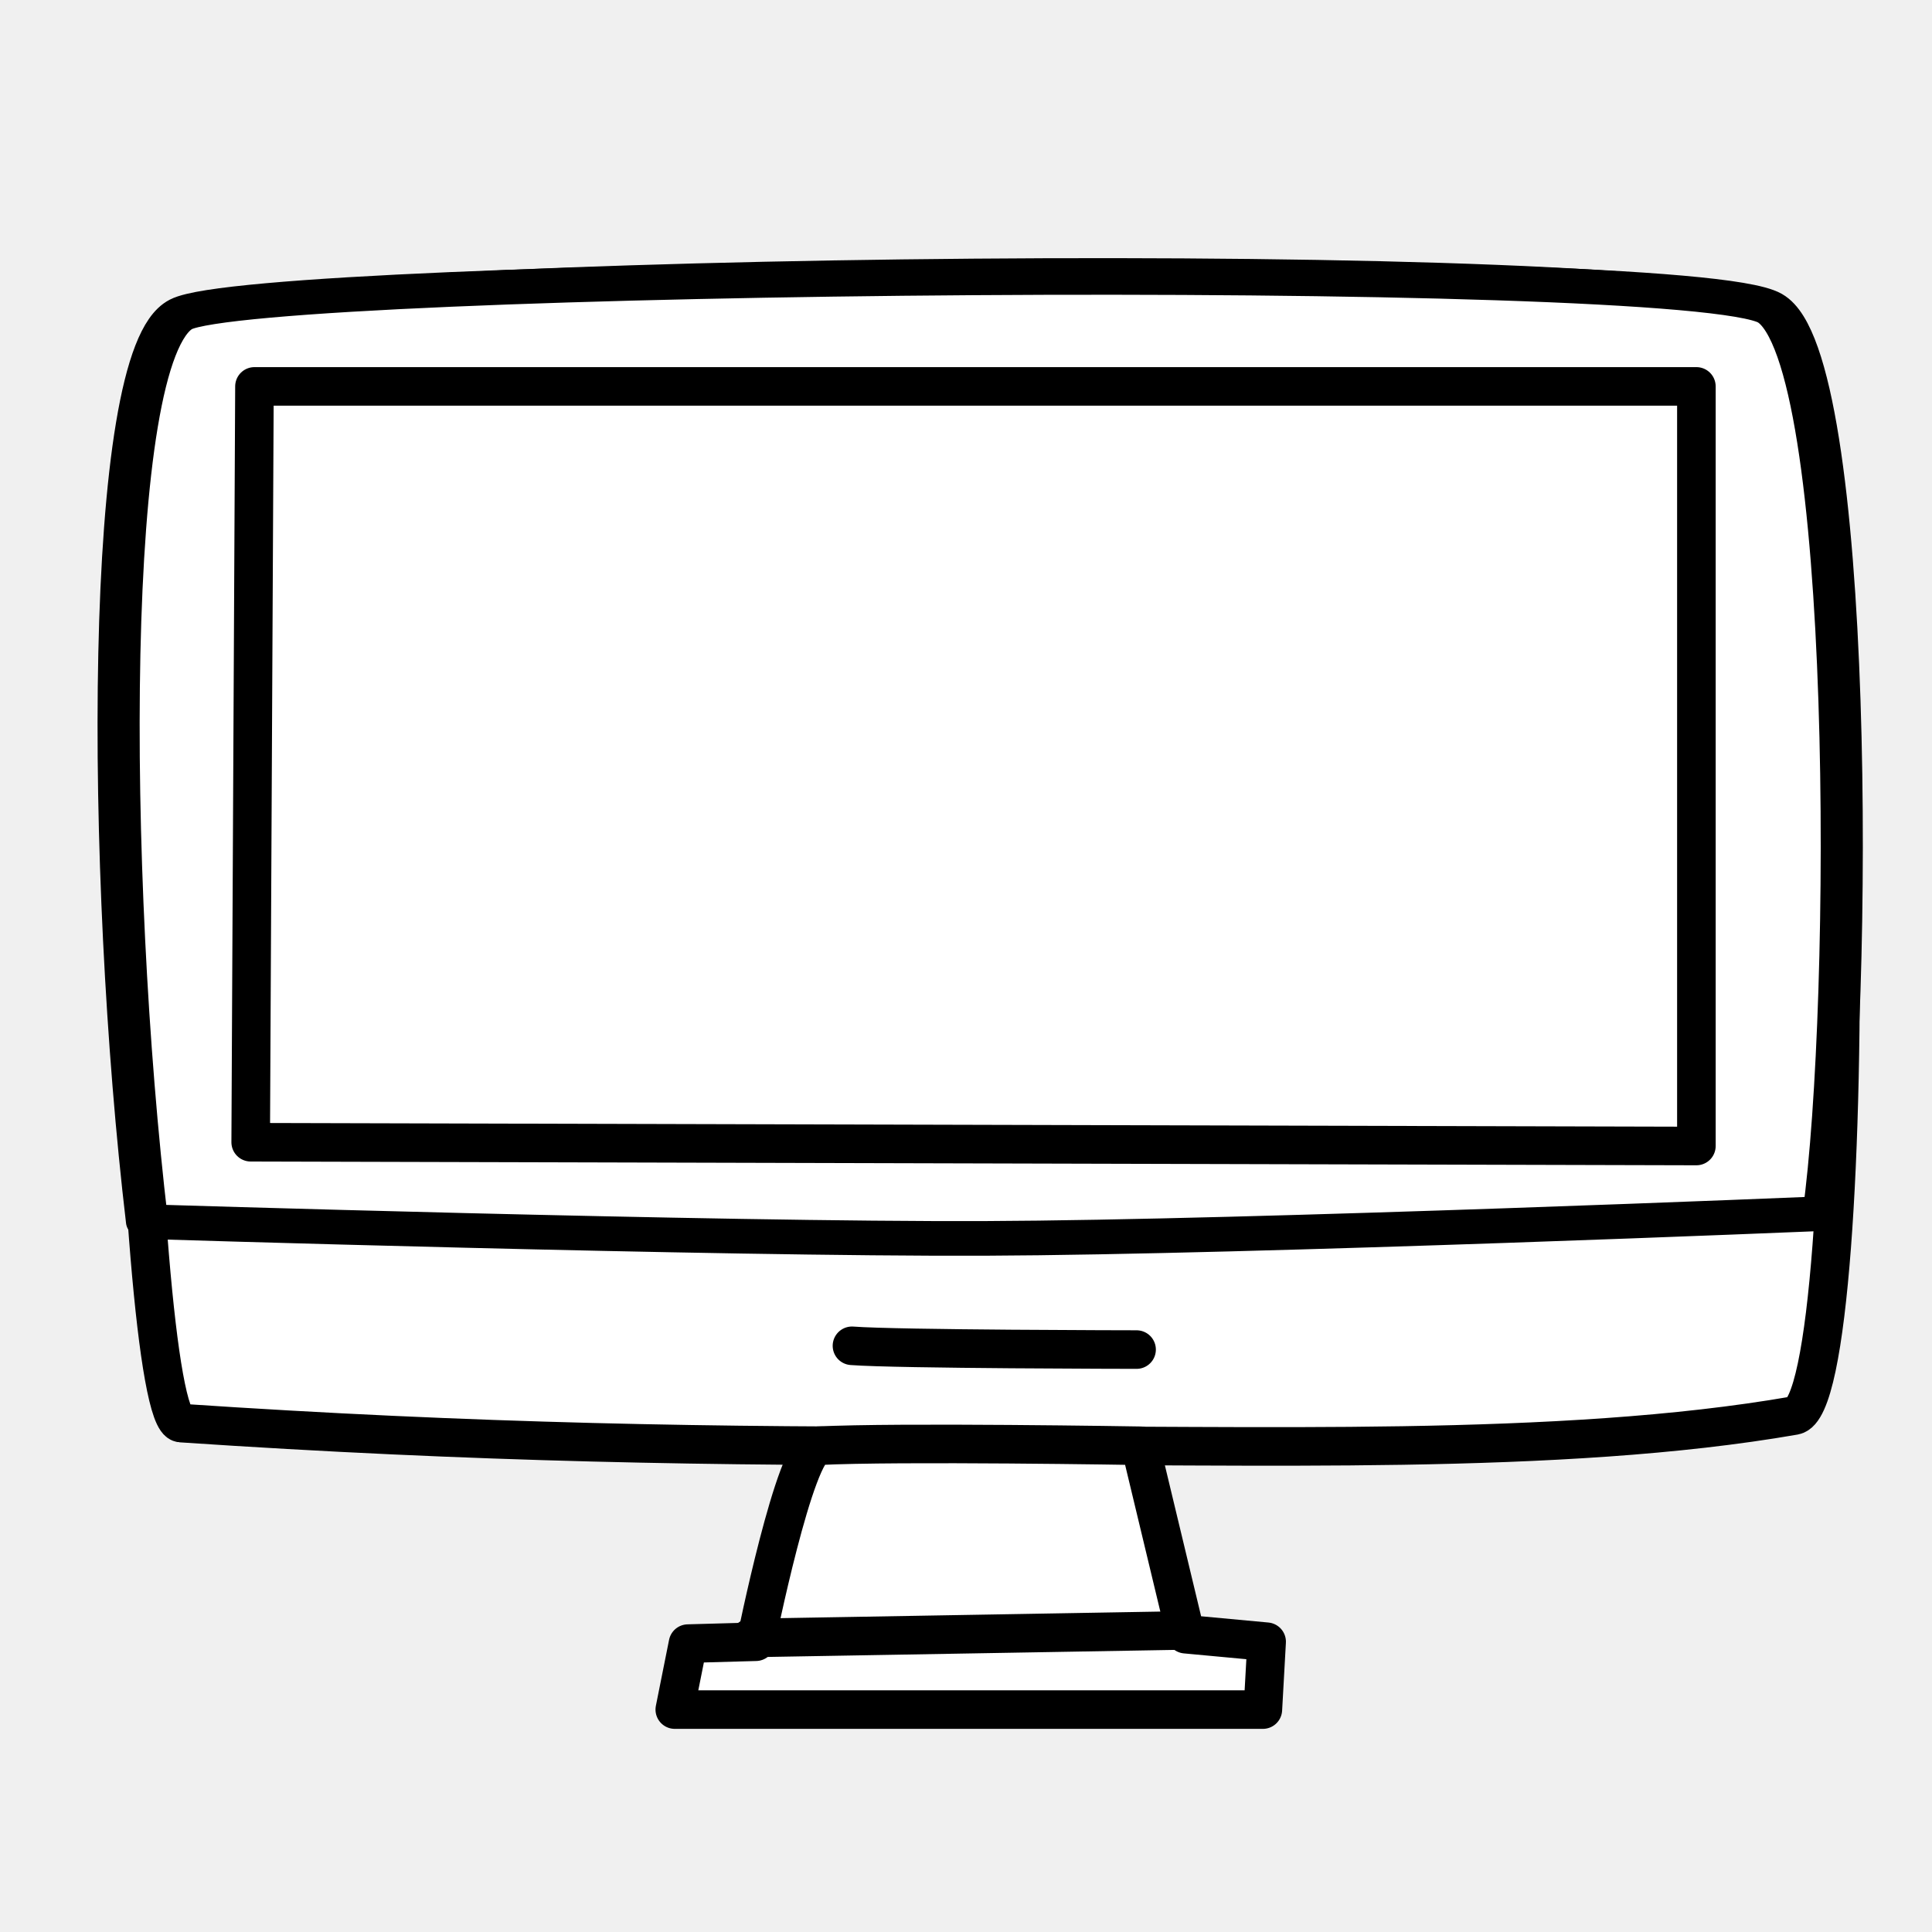
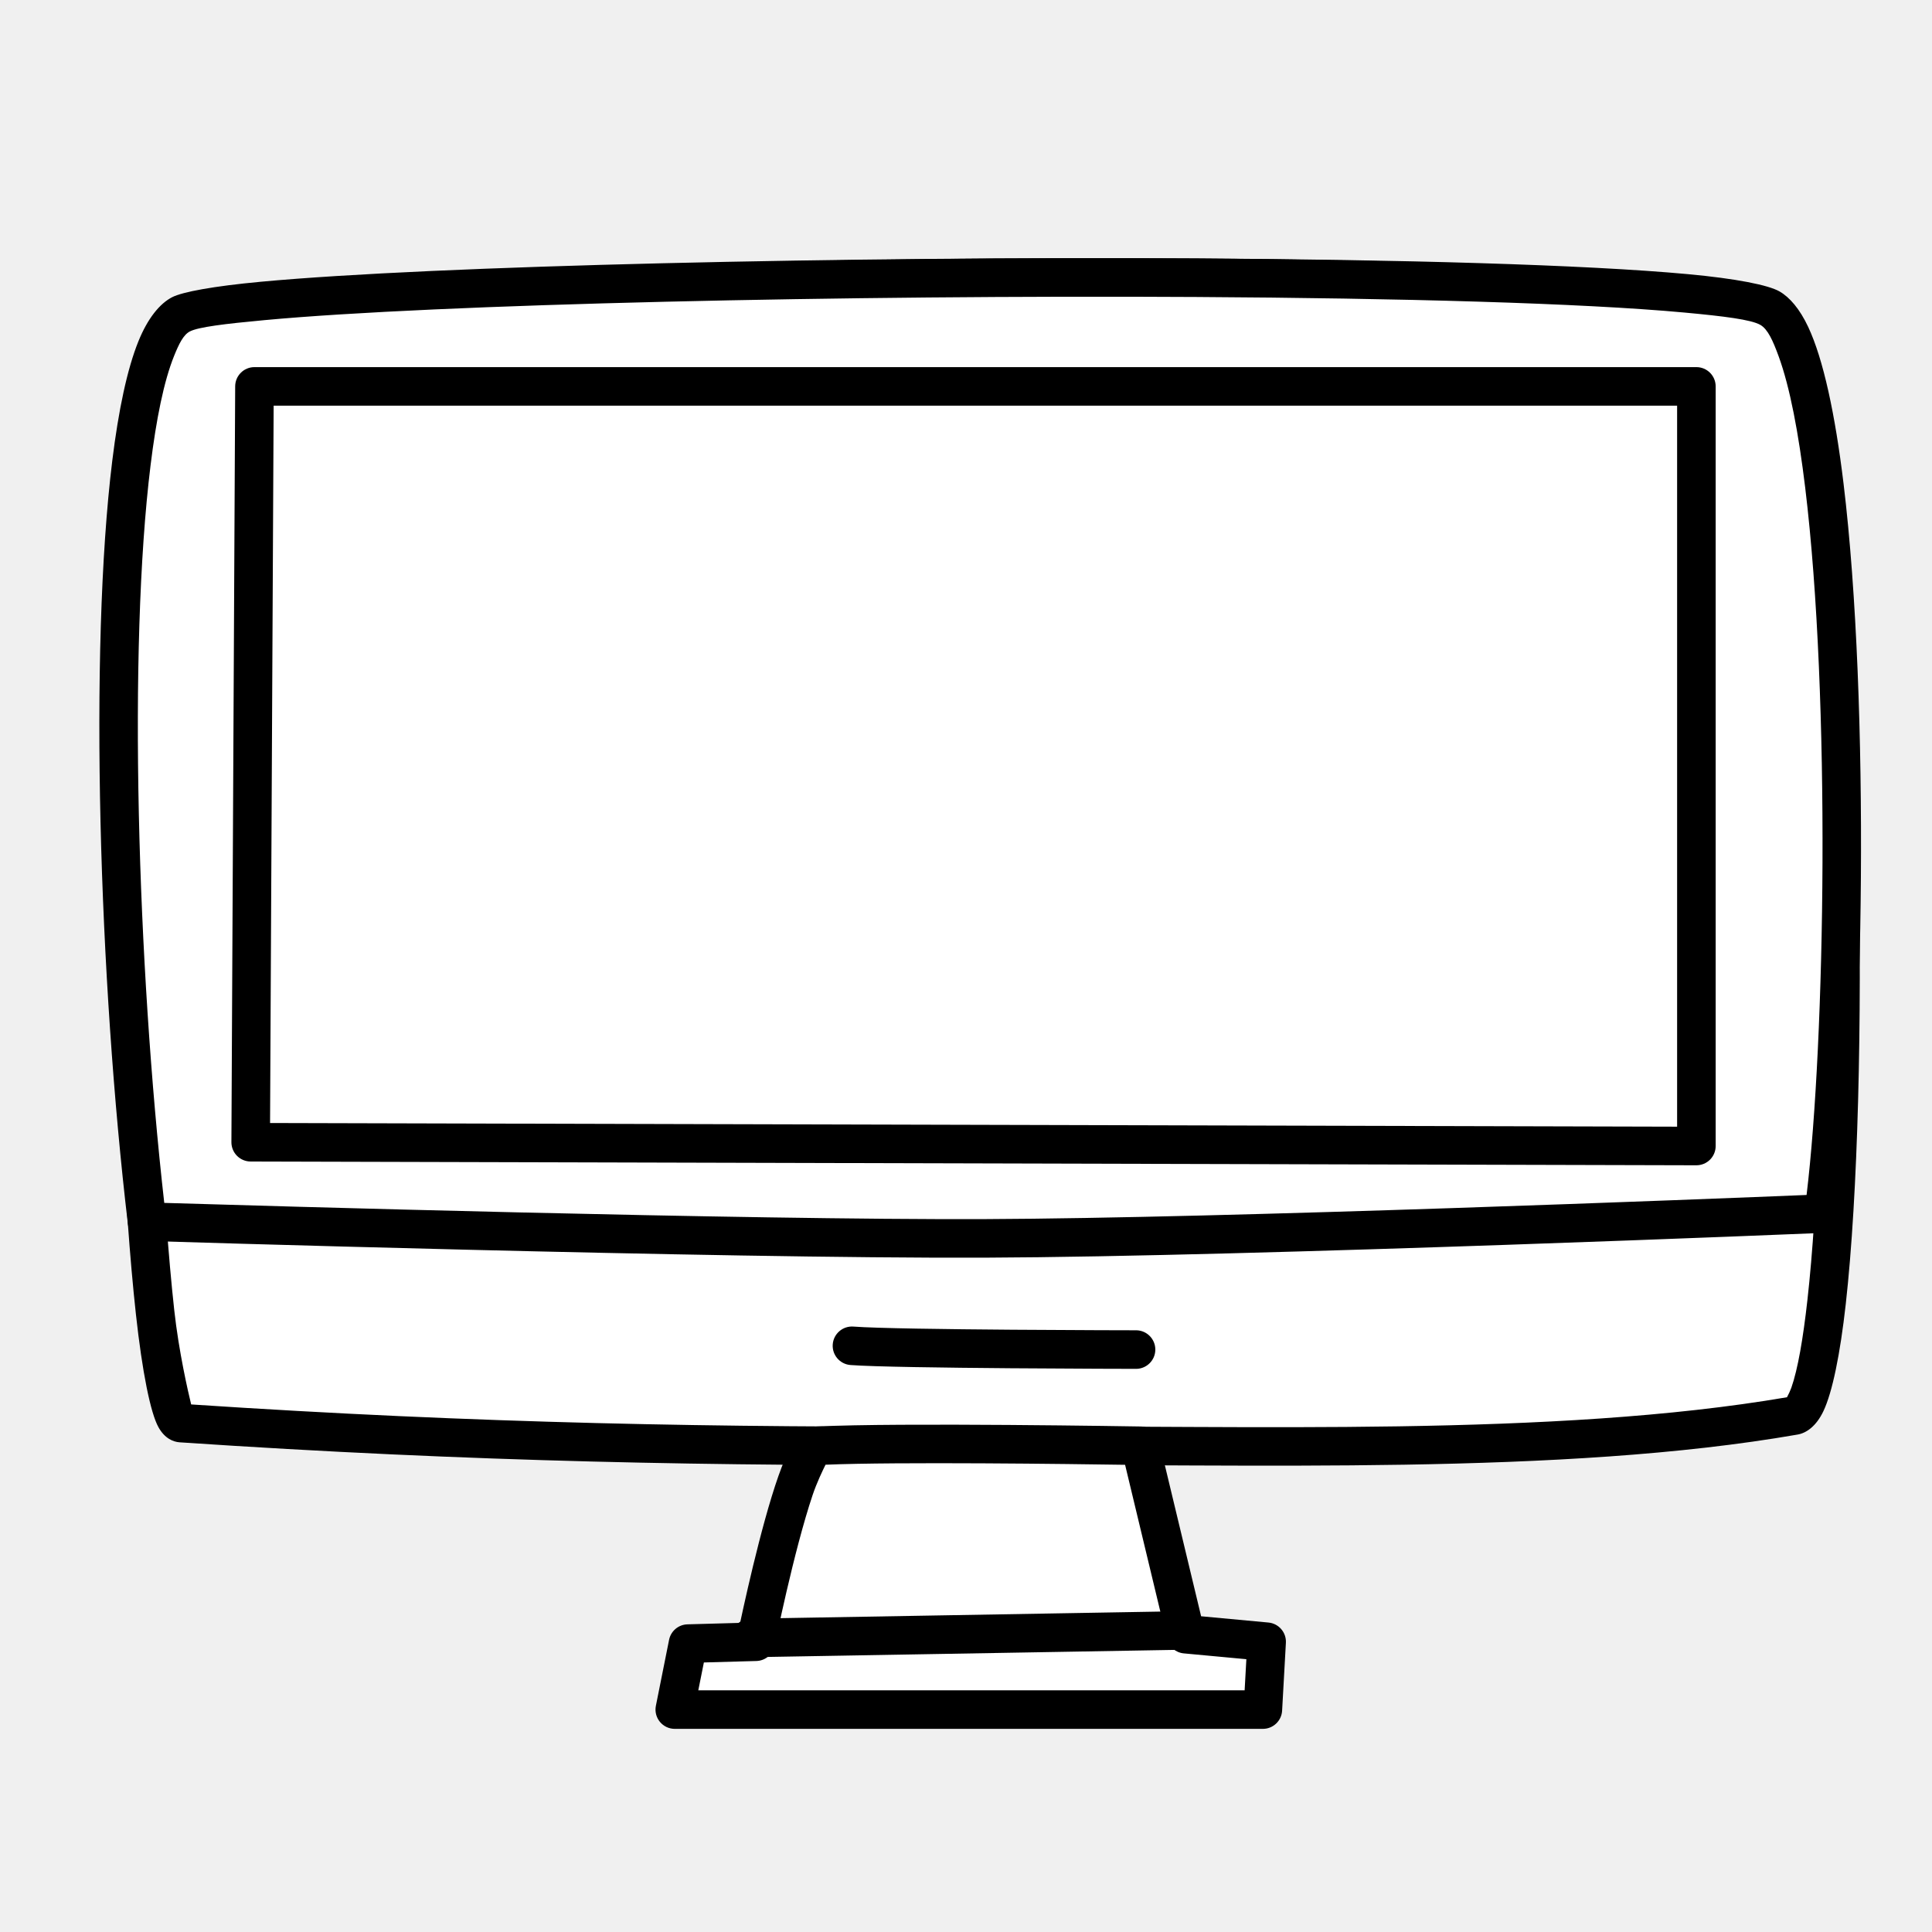
- <svg xmlns="http://www.w3.org/2000/svg" viewBox="0 0 492 492" xml:space="preserve" style="fill-rule:evenodd;clip-rule:evenodd;stroke-linecap:round;stroke-linejoin:round;stroke-miterlimit:1.5">
-   <path d="M96 171c41.481-26.192 798.081-35.249 843-4 44.919 31.249 49.754 577.594 13 584-124.555 21.71-286.833 15.34-429.5 16.007-142.221.665-271.519-1.573-426.5-12.007-25.38-1.709-41.481-557.808 0-584Z" style="fill:#fff;stroke:#000;stroke-width:20.46px" transform="scale(.48)" />
-   <path d="M96 171c41.481-26.192 798.081-35.249 843-4 44.919 31.249 43.992 448.921 28.492 584 0 0-302.325 15.34-444.992 16.007-142.221.665-444.5-10.791-444.5-10.791C56.333 533.549 54.519 197.192 96 171Z" style="fill:#fff;stroke:#000;stroke-width:22.34px" transform="matrix(.48 0 0 .39482 0 12.538)" />
-   <path d="M434 767.032C421.776 767.661 401 871 401 871l-36 1-7 35h312l2-36-43-4-24-99.968s-128.717-2.173-171 0ZM135 205l-2 401 767 2V205H135Z" style="fill:#fff;stroke:#000;stroke-width:20.46px" transform="scale(.48)" />
-   <path d="m398 869 231-4" style="fill:none;stroke:#000;stroke-width:20.46px" transform="scale(.48)" />
-   <path d="M452 714c23.962 1.842 151 2 151 2" style="fill:#fff;stroke:#000;stroke-width:20.46px" transform="scale(.48)" />
+ <svg xmlns="http://www.w3.org/2000/svg" viewBox="0 0 246 246" xml:space="preserve" style="fill-rule:evenodd;clip-rule:evenodd;stroke-linejoin:round;stroke-miterlimit:2">
+   <path d="M23.04 41.04c9.956-6.286 191.539-8.46 202.32-.96 10.781 7.5 11.941 138.622 3.12 140.16-29.893 5.21-68.84 3.682-103.08 3.842-34.133.159-65.165-.378-102.36-2.882-6.091-.41-9.956-133.874 0-140.16Z" style="fill:#fff" />
+   <path d="M21.729 38.964c-.769.486-1.569 1.379-2.238 2.763-1.041 2.15-1.945 5.834-2.645 10.68-3.752 25.945-2.589 87.118.459 114.93.811 7.401 1.859 12.56 2.868 14.382.796 1.436 1.88 1.875 2.702 1.93 37.26 2.509 68.345 3.047 102.536 2.887 34.377-.16 73.478 1.354 103.491-3.878 1.07-.186 2.353-1.03 3.279-2.993 1.132-2.403 2.117-7.174 2.836-13.599 3.12-27.853 2.144-88.25-2.811-114.386-.78-4.114-1.67-7.415-2.638-9.674-.847-1.978-1.849-3.276-2.806-3.941-1.435-.999-5.56-2.016-11.796-2.716-13.17-1.479-36.551-2.253-62.595-2.436-44.574-.313-96.962 1.101-119.2 3.612-6.114.69-10.125 1.608-11.442 2.439ZM227.536 177.91c-29.702 5.083-68.242 3.558-102.147 3.717-33.727.157-64.42-.366-101.048-2.801-.39-1.598-1.572-6.7-2.156-12.024-3.015-27.513-4.191-88.026-.48-113.692.527-3.643 1.139-6.548 1.883-8.491.276-.721.429-1.292.763-1.503.576-.364 1.892-.62 3.797-.949 3.5-.602 8.688-1.15 15.14-1.642 25.424-1.939 70.214-2.975 109.048-2.703 25.831.182 49.02.94 62.082 2.406 3.237.363 5.829.765 7.653 1.22.877.219 1.529.398 1.887.647.269.187.468.564.714 1.032.416.792.805 1.813 1.181 3.032 1.254 4.059 2.301 10.13 3.164 17.469 3.42 29.102 3.818 77.808 1.121 101.892-.554 4.949-1.222 8.818-2.049 11.182a9.644 9.644 0 0 1-.553 1.208Z" />
+   <path d="M23.04 40.026c9.956-5.171 191.539-6.959 202.32-.79 10.781 6.169 10.558 88.621 6.838 115.287 0 0-72.558 3.028-106.798 3.16-34.133.131-106.68-2.131-106.68-2.131-5.2-43.956-5.636-110.356 4.32-115.526Z" style="fill:#fff" />
+   <path d="M21.909 37.847c-1.571.816-3.1 2.676-4.29 5.621-1.416 3.503-2.528 8.731-3.322 15.184-2.977 24.211-1.677 66.232 1.985 97.189a2.455 2.455 0 0 0 2.362 2.165s72.605 2.263 106.765 2.132c34.27-.132 106.892-3.162 106.892-3.162a2.455 2.455 0 0 0 2.328-2.114c2.622-18.794 3.524-65.11.102-93.339-1.059-8.744-2.566-15.798-4.501-19.909-1.069-2.272-2.35-3.764-3.651-4.509-1.417-.81-5.504-1.63-11.661-2.198-13.161-1.215-36.525-1.851-62.55-2.002-44.555-.257-96.92.904-119.148 2.969-6.039.561-10.011 1.298-11.311 1.973Zm2.262 4.357c1.089-.565 4.448-.972 9.503-1.441 22.138-2.057 74.291-3.205 118.665-2.948 25.85.149 49.056.774 62.127 1.981 5.086.469 8.504.901 9.675 1.571.951.544 1.604 2.008 2.332 4 1.437 3.934 2.538 9.767 3.384 16.747 3.258 26.878 2.552 70.378.173 90.041-12.056.492-73.852 2.955-104.639 3.073-30.649.118-92.295-1.696-104.476-2.064-3.432-30.359-4.619-70.538-1.745-93.912.728-5.923 1.702-10.73 3.001-13.944.622-1.538 1.18-2.678 2-3.104Z" />
+   <path d="M104.16 184.088c-2.934.151-7.92 24.952-7.92 24.952l-8.64.24-1.68 8.4h74.88l.48-8.64-10.32-.96-5.76-23.992s-30.892-.522-41.04 0Z" style="fill:#fff" />
+   <path d="M104.034 181.636c-.654.034-1.39.283-2.094.936-.603.56-1.319 1.659-1.984 3.194-2.242 5.186-4.76 16.387-5.721 20.874l-6.703.186a2.455 2.455 0 0 0-2.339 1.973l-1.68 8.4a2.454 2.454 0 0 0 2.407 2.936h74.88a2.455 2.455 0 0 0 2.451-2.319l.48-8.64a2.454 2.454 0 0 0-2.224-2.58l-8.57-.798-5.35-22.283a2.455 2.455 0 0 0-2.346-1.882s-31.018-.521-41.207.003Zm1.08 4.865c9.183-.384 31.494-.089 38.143.011l5.316 22.141a2.453 2.453 0 0 0 2.16 1.871l7.965.741-.22 3.96H88.914l.71-3.545 6.684-.186a2.457 2.457 0 0 0 2.339-1.97s2.401-11.967 4.835-19.197c.512-1.521 1.292-3.144 1.632-3.826Z" />
+   <path d="m32.4 49.2-.48 96.24 184.08.48V49.2H32.4Z" style="fill:#fff" />
+   <path d="M32.4 46.745a2.455 2.455 0 0 0-2.455 2.443l-.48 96.24a2.453 2.453 0 0 0 2.449 2.467l184.08.48a2.453 2.453 0 0 0 2.461-2.455V49.2A2.455 2.455 0 0 0 216 46.745H32.4Zm2.443 4.91h178.702v91.804l-179.158-.467.456-91.337Z" />
+   <path d="m95.52 208.56 55.44-.96" style="fill:none" />
+   <path d="m95.563 211.014 55.44-.96a2.455 2.455 0 0 0-.086-4.908l-55.44.96a2.455 2.455 0 0 0 .086 4.908Z" />
+   <path d="M108.48 171.36c5.751.442 36.24.48 36.24.48" style="fill:#fff" />
+   <path d="M108.292 173.808c5.78.444 36.425.487 36.425.487a2.456 2.456 0 0 0 .006-4.91s-30.333-.033-36.055-.473a2.457 2.457 0 0 0-2.636 2.26 2.457 2.457 0 0 0 2.26 2.636Z" />
</svg>
